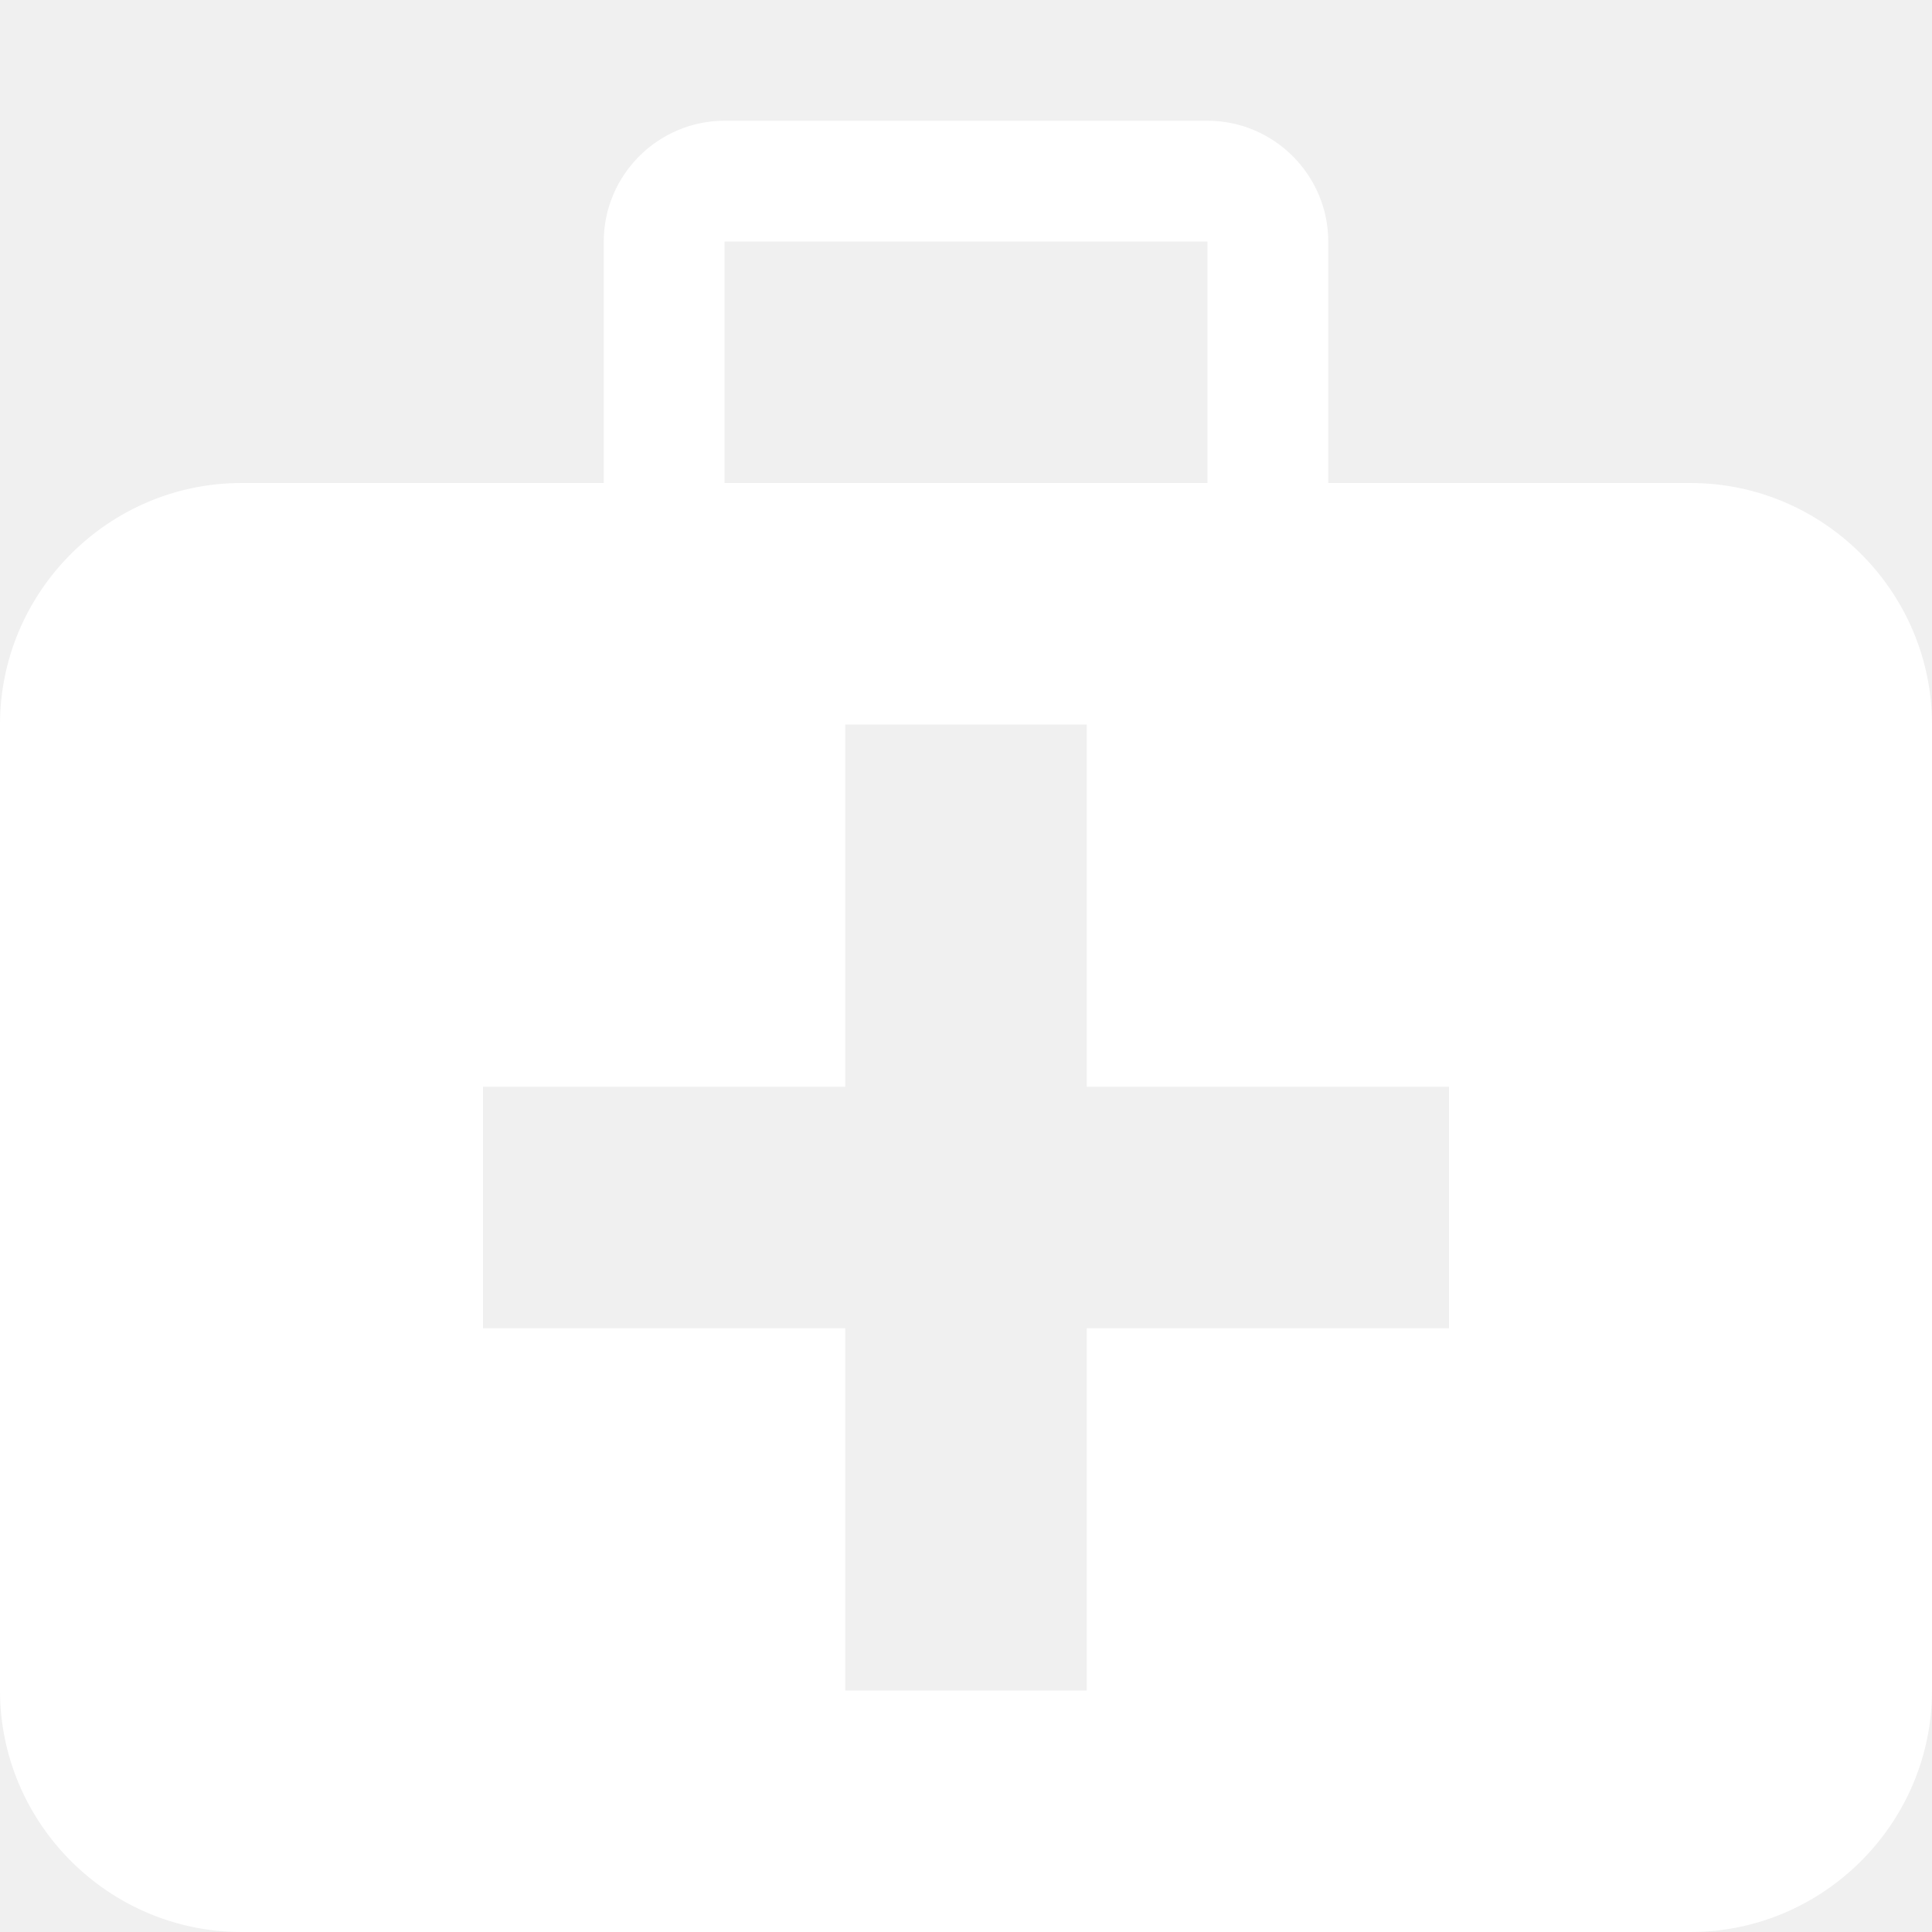
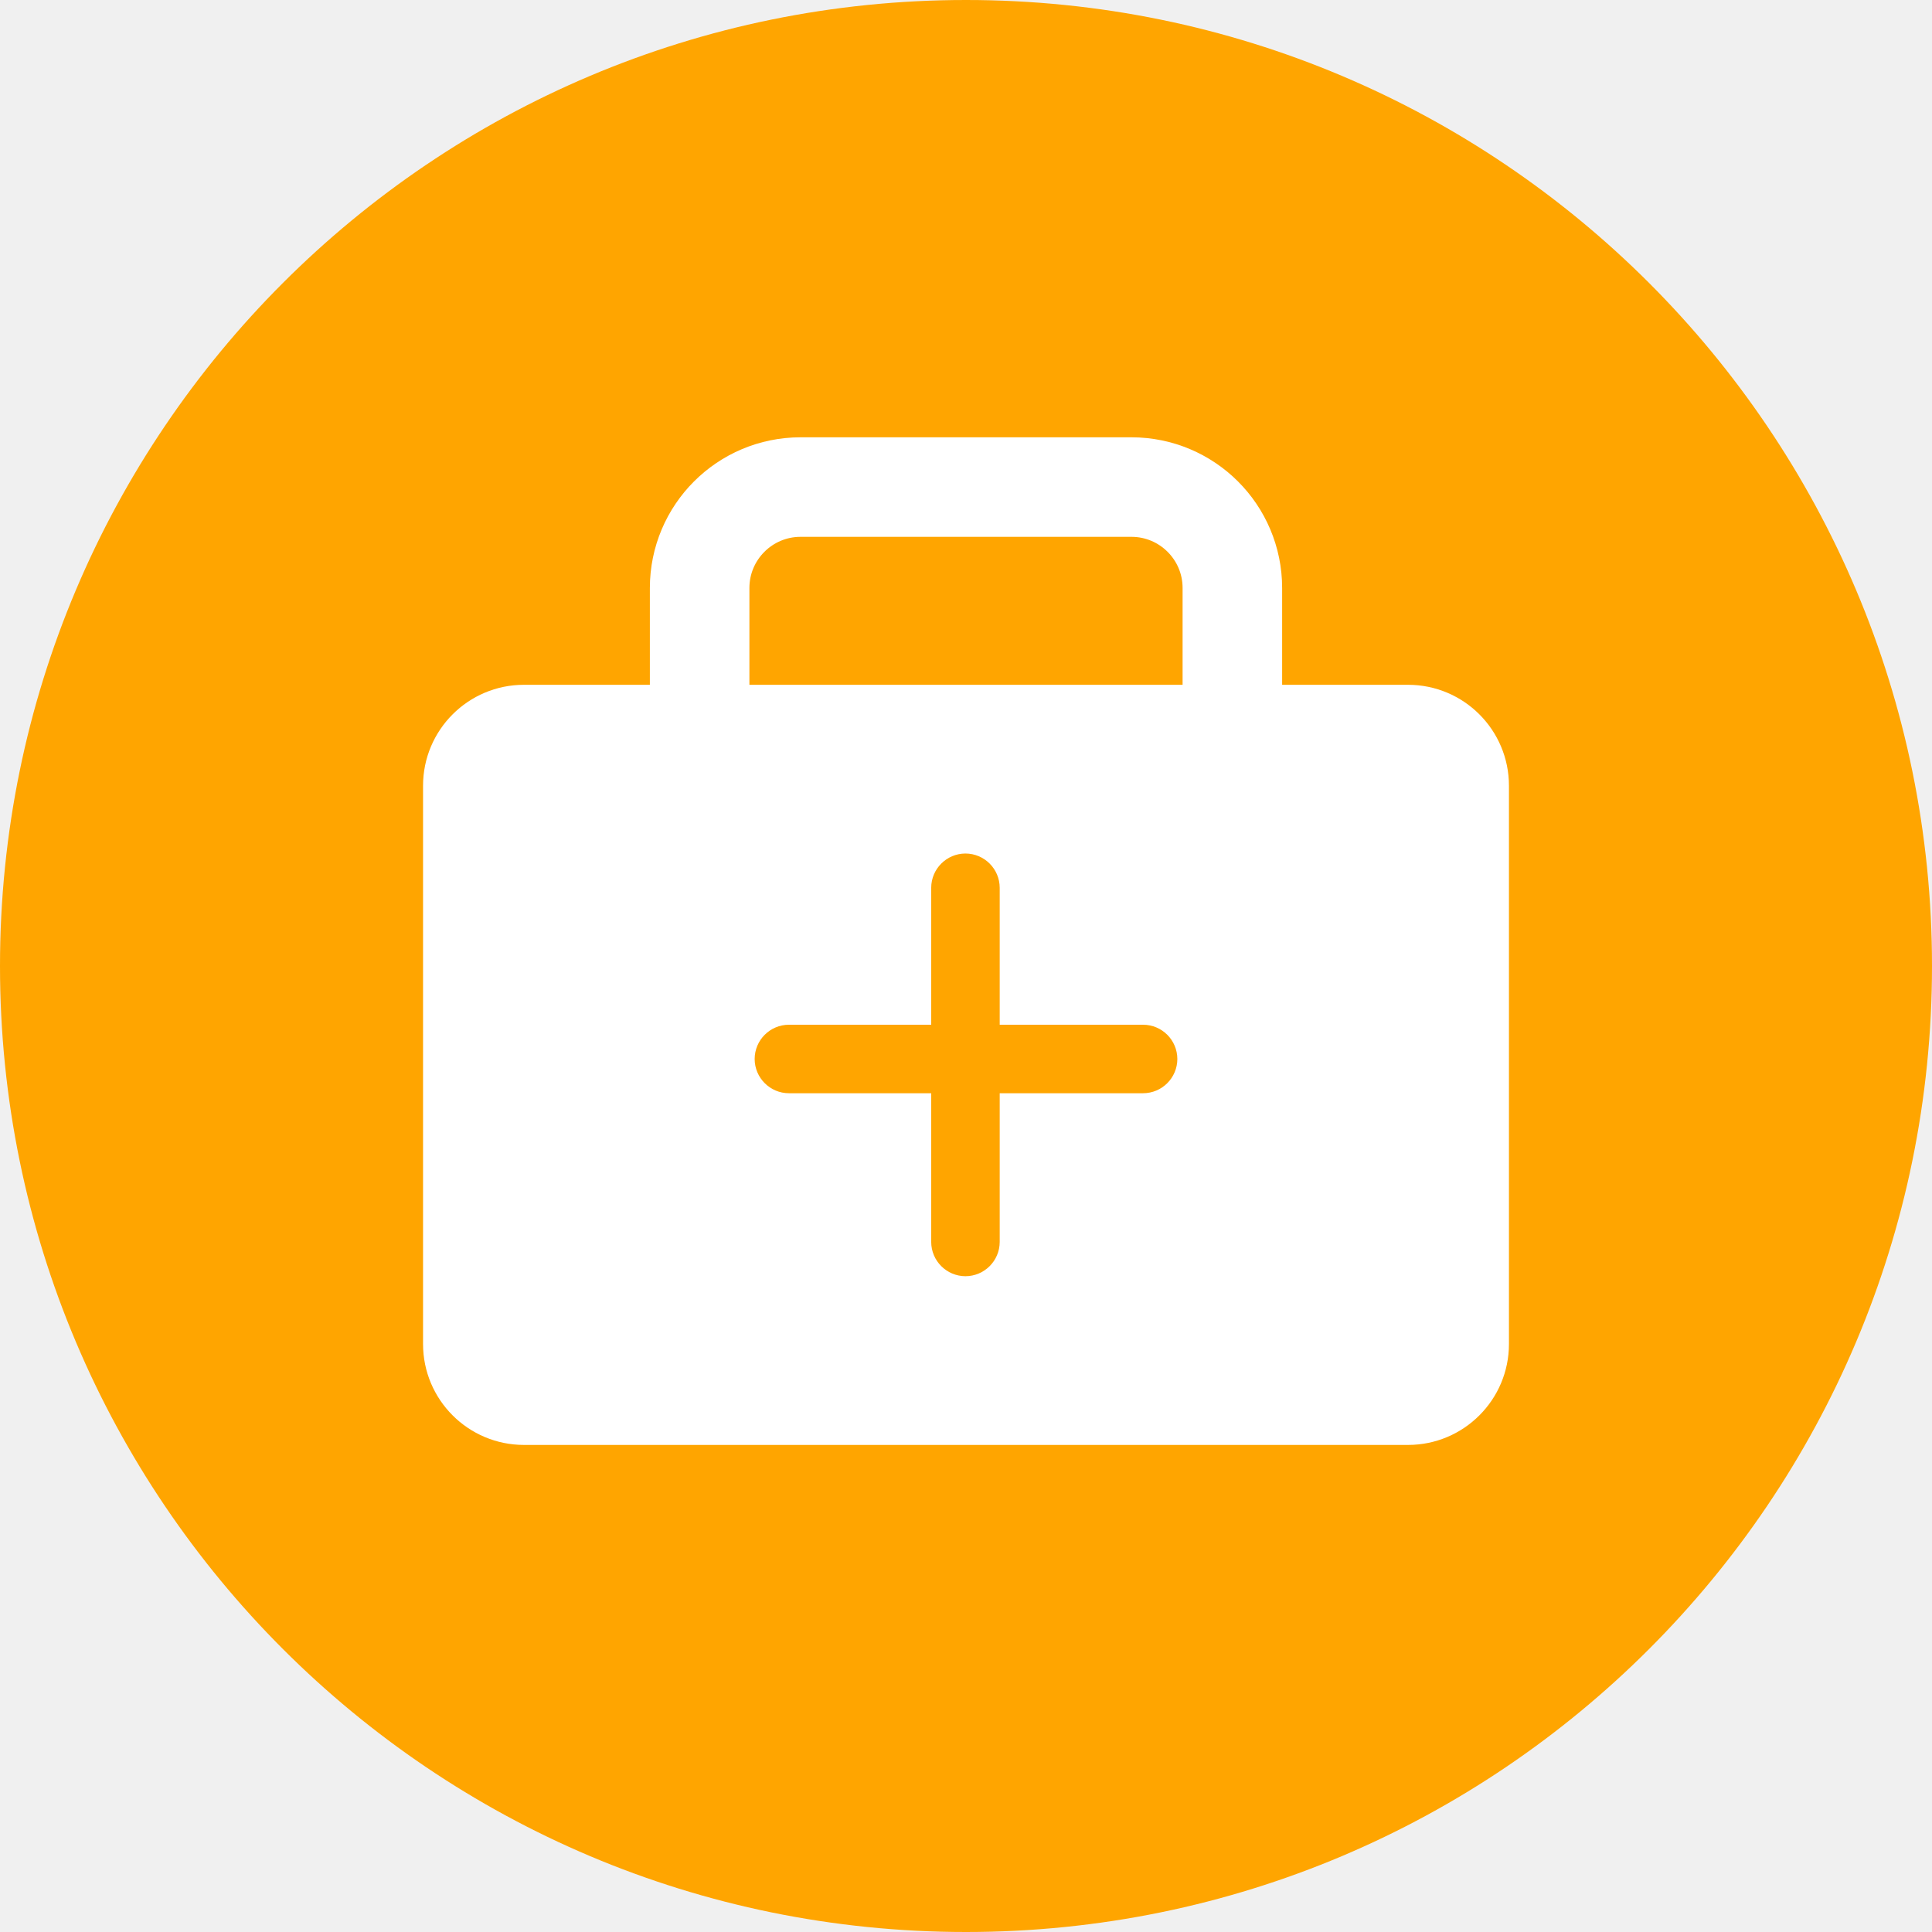
- <svg xmlns="http://www.w3.org/2000/svg" version="1.1" width="32" height="32" viewBox="0 0 32 32">
-   <path fill="#ffffff" d="M28 8h-6v-4c0-1.1-0.9-2-2-2h-8c-1.1 0-2 0.9-2 2v4h-6c-2.2 0-4 1.8-4 4v16c0 2.2 1.8 4 4 4h24c2.2 0 4-1.8 4-4v-16c0-2.2-1.8-4-4-4zM12 4h8v4h-8v-4zM24 22h-6v6h-4v-6h-6v-4h6v-6h4v6h6v4z" />
+ <svg xmlns="http://www.w3.org/2000/svg" width="427" height="427" viewBox="0 0 427 427">
+   <defs>
+     <style>.cls-1{fill:orange;}.cls-2{fill:#fff;}.cls-3{fill:none;stroke:#fff;stroke-miterlimit:10;stroke-width:22px;}</style>
+   </defs>
+   <g id="Layer_2" data-name="Layer 2">
+     <g id="Layer_1-2" data-name="Layer 1">
+       <circle class="cls-1" cx="213.5" cy="213.5" r="213.5" />
+       <rect class="cls-2" x="93.5" y="151.35" width="240" height="168" rx="22.31" ry="22.31" />
+       <rect class="cls-3" x="154.63" y="107.65" width="117.74" height="103" rx="22.31" ry="22.31" />
+       <path class="cls-1" d="M252.64,226.48H220.95V196.21a7.59,7.59,0,0,0-7.57-7.57h0a7.59,7.59,0,0,0-7.57,7.57v30.27H174.36a7.59,7.59,0,0,0-7.57,7.57h0a7.59,7.59,0,0,0,7.57,7.57h31.45v32.87a7.59,7.59,0,0,0,7.57,7.57h0a7.59,7.59,0,0,0,7.57-7.57V241.62h31.69a7.59,7.59,0,0,0,7.57-7.57h0A7.59,7.59,0,0,0,252.64,226.48Z" />
+     </g>
+   </g>
</svg>
